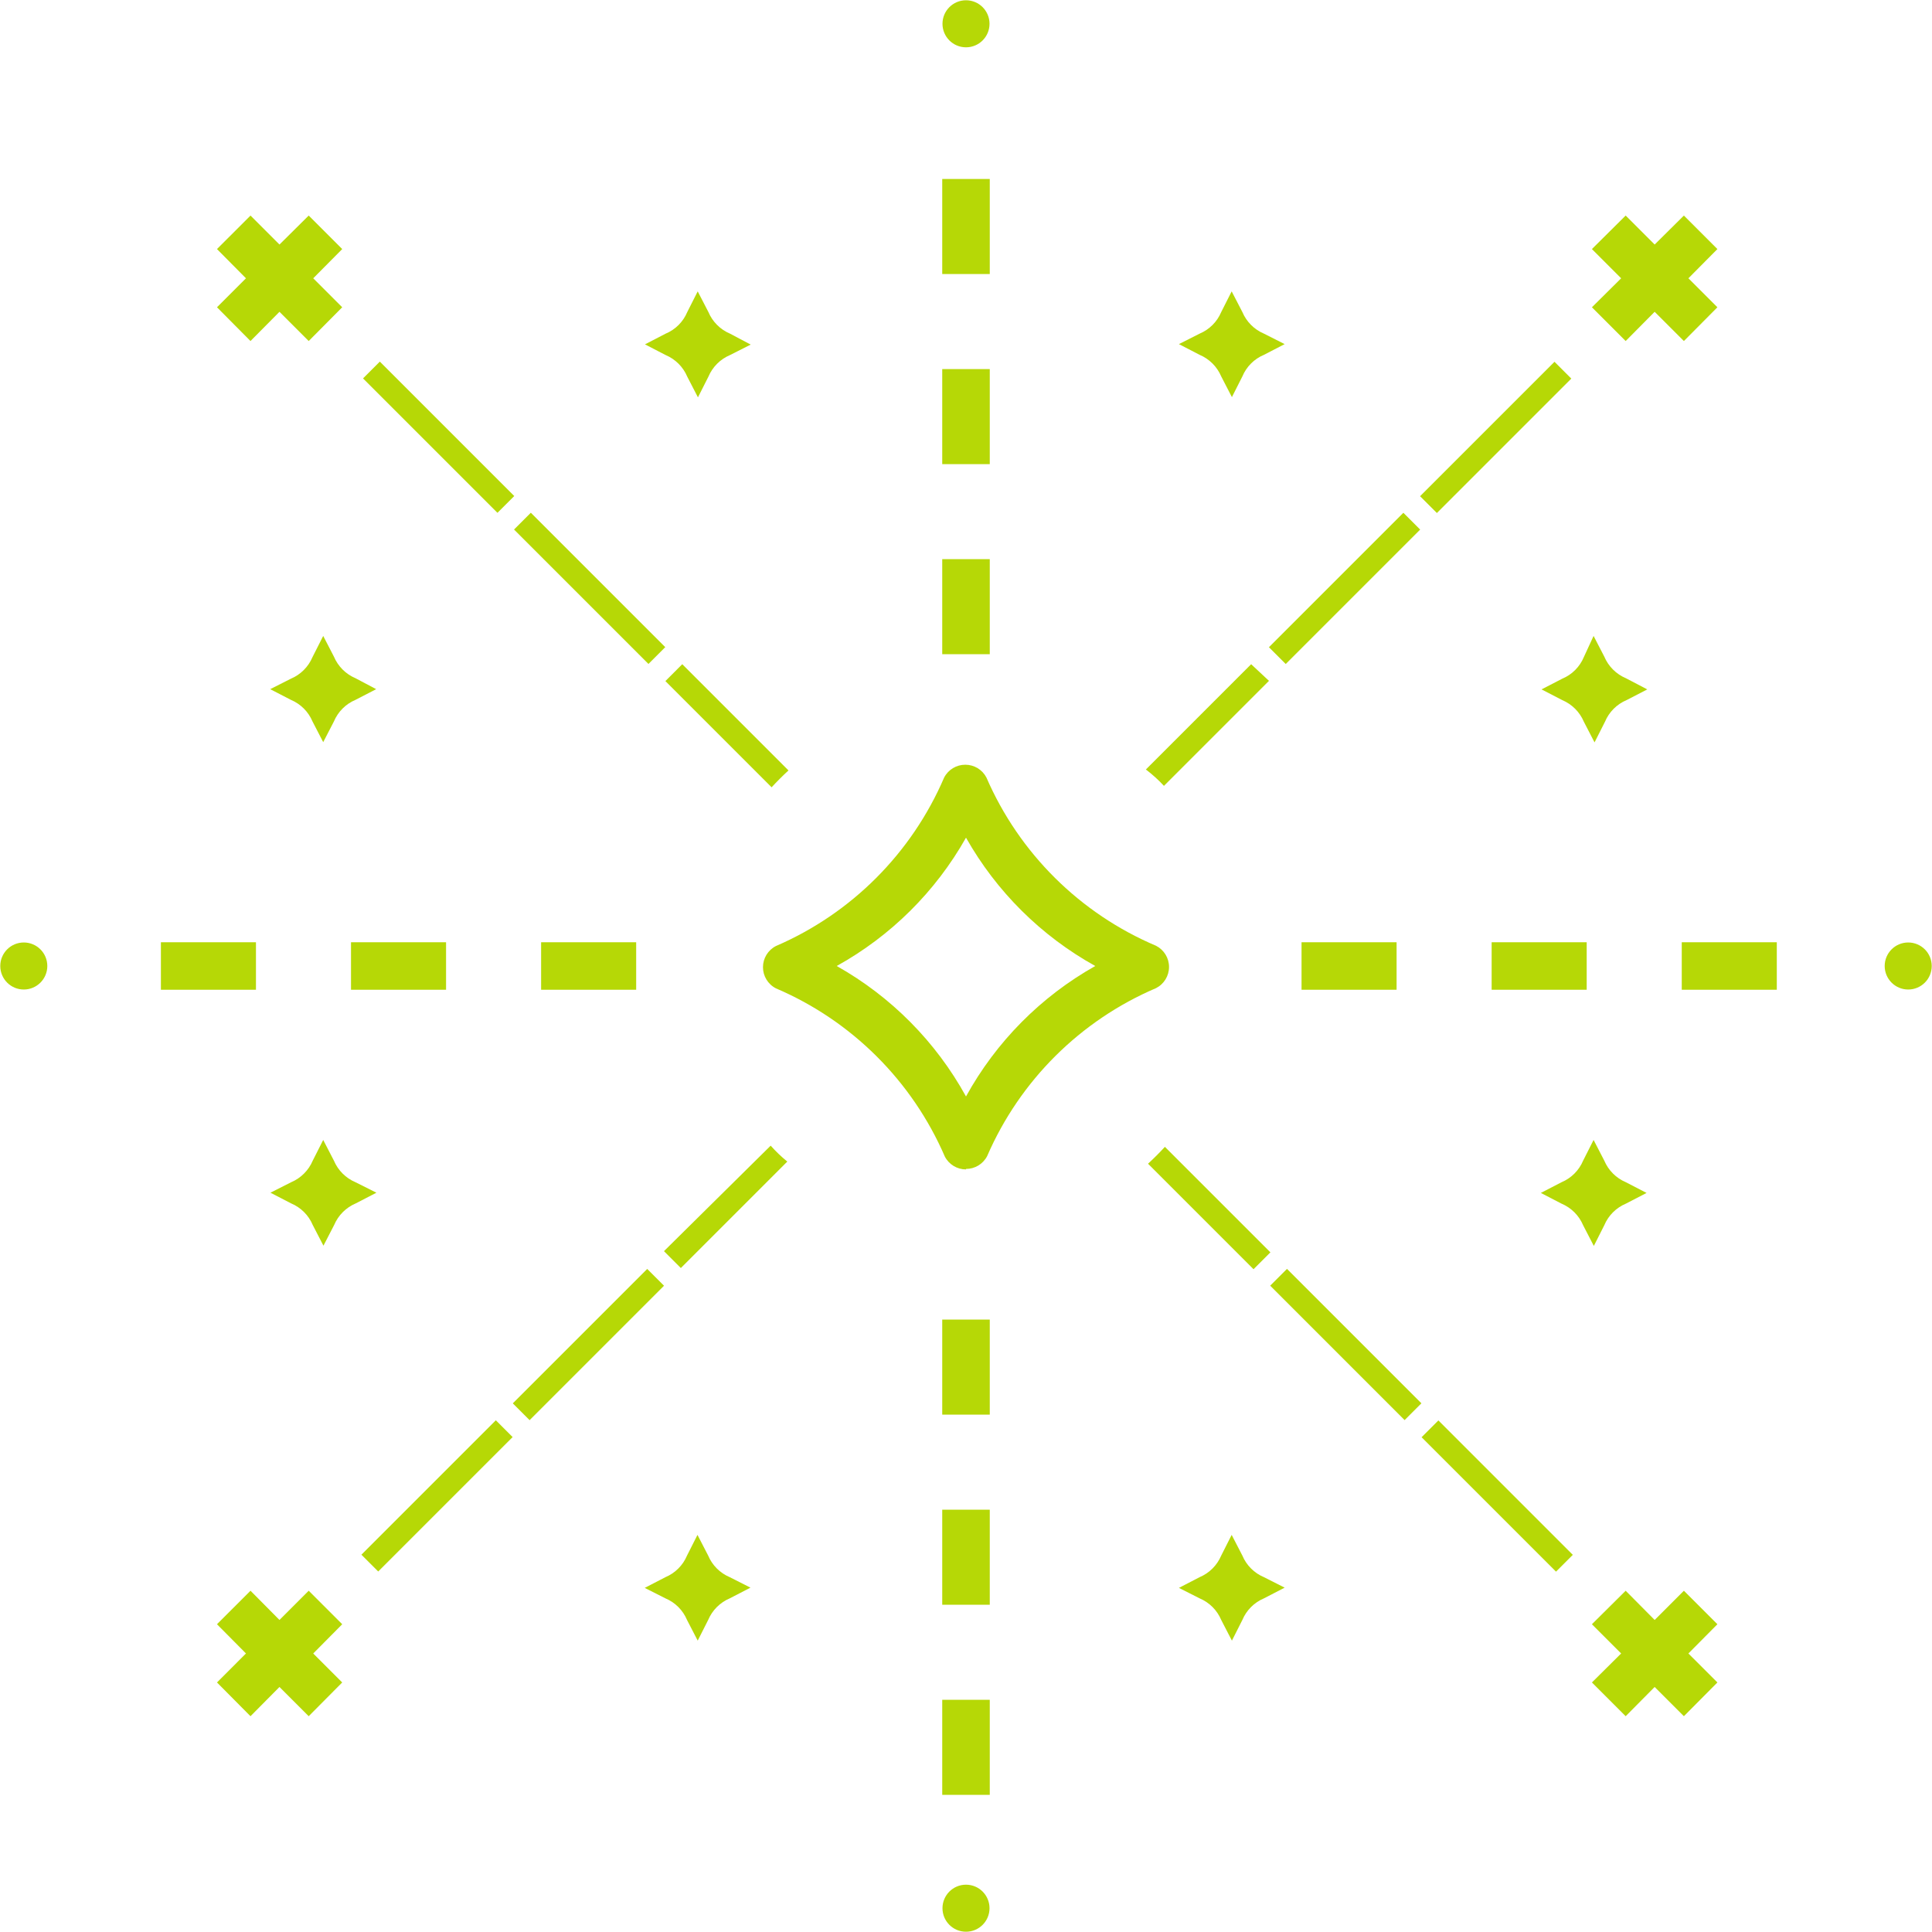
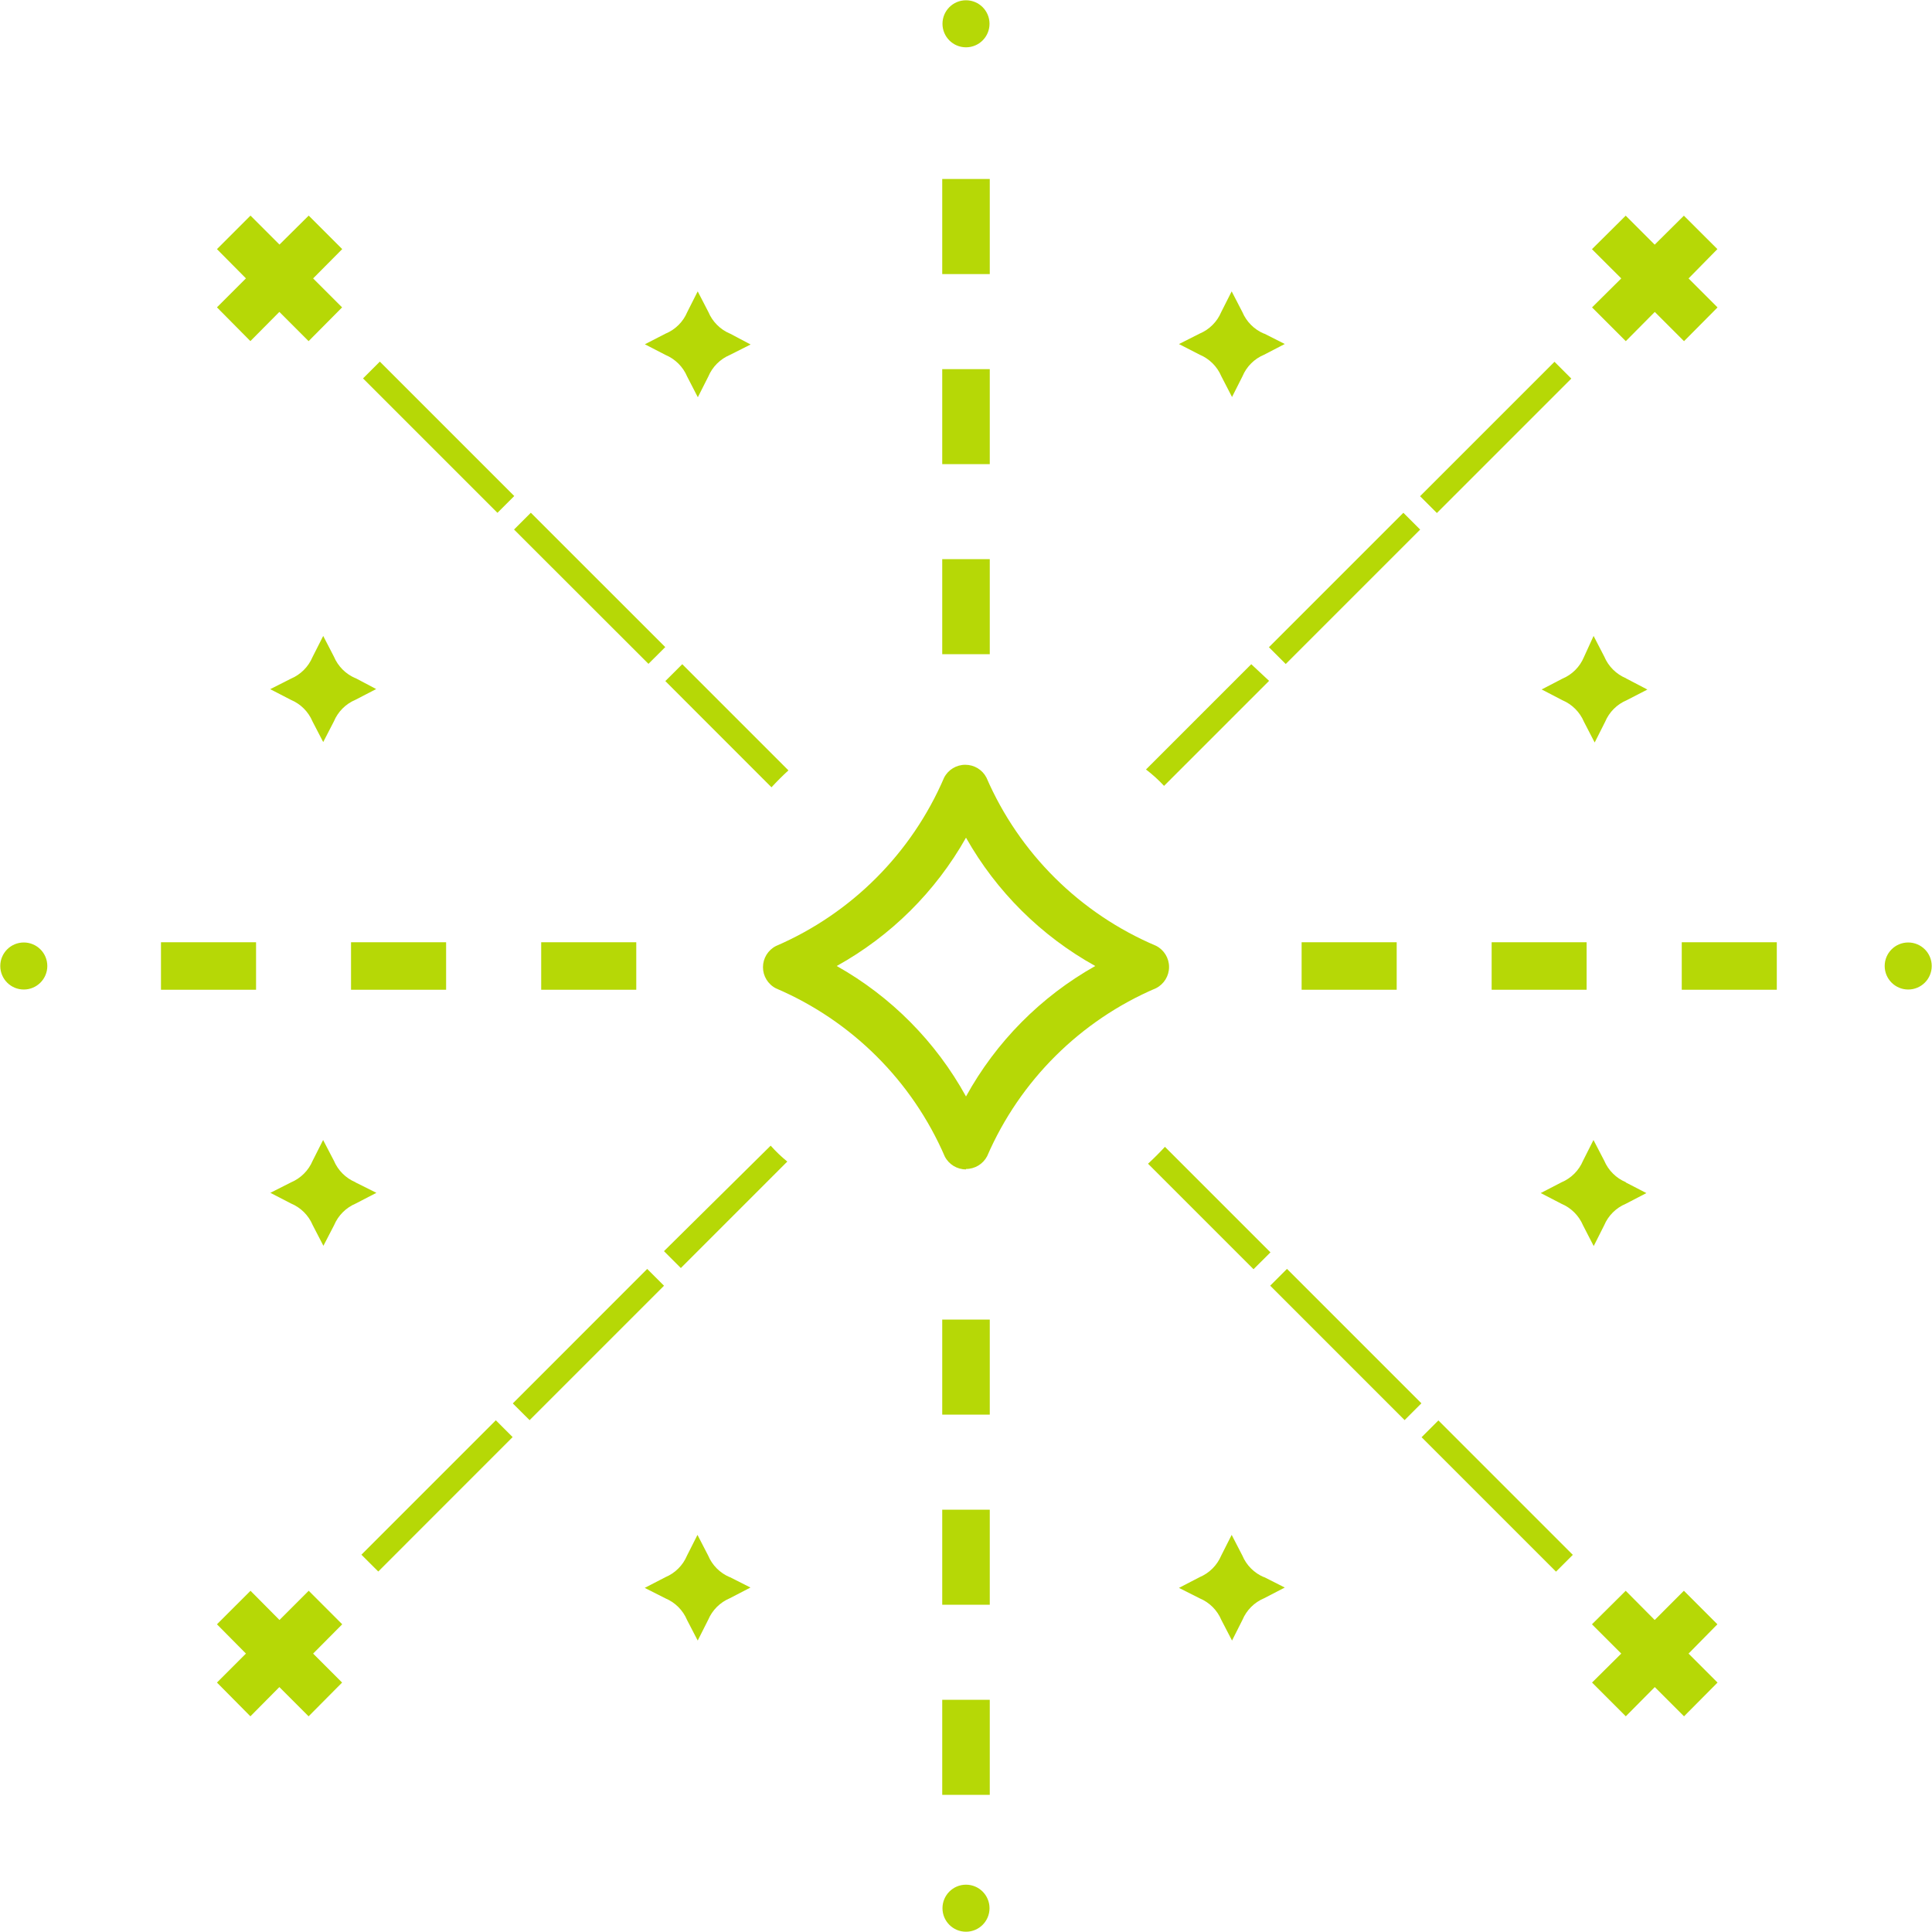
<svg xmlns="http://www.w3.org/2000/svg" width="178" height="178" viewBox="0 0 178 178">
-   <g fill-rule="nonzero" fill="#B6D806">
+   <g fill="#B6D806">
    <ellipse cx="89" cy="2.192" rx="2.167" ry="2.167" />
    <circle cx="89" cy="175.808" r="2.167" />
-     <path d="M91.19 165.365h-4.38v-8.757h4.38v8.757zm0-17.515h-4.38v-8.757h4.38v8.757zm0-17.515h-4.38v-8.757h4.38v8.757zm0-70.06h-4.38v-8.757h4.38v8.758zm0-17.514h-4.38v-8.758h4.38v8.758zm0-17.515h-4.38v-8.758h4.38v8.758zM158.228 22.947l-3.087-3.087-2.693 2.67-2.671-2.67-3.11 3.087 2.694 2.693-2.693 2.67 3.109 3.11 2.67-2.693 2.694 2.693 3.087-3.11-2.671-2.67zM31.53 149.645l-3.088-3.087-2.693 2.693-2.67-2.693-3.088 3.087 2.671 2.693-2.67 2.671 3.086 3.11 2.671-2.694 2.693 2.693 3.087-3.109-2.67-2.67zM31.53 22.947l-3.088-3.087-2.693 2.67-2.67-2.67-3.088 3.087 2.671 2.693-2.67 2.67 3.086 3.11 2.671-2.693 2.693 2.693 3.087-3.11-2.67-2.67zM158.228 149.645l-3.087-3.087-2.693 2.693-2.671-2.693-3.11 3.087 2.694 2.693-2.693 2.671 3.109 3.11 2.67-2.694 2.694 2.693 3.087-3.109-2.671-2.67zM47.245 129.295L59.63 116.91l1.548 1.548-12.385 12.385zM33.298 143.238l12.385-12.385 1.548 1.548-12.385 12.385zM116.91 59.63l12.385-12.386 1.548 1.548-12.385 12.385zM130.835 45.717l12.385-12.385 1.548 1.548-12.385 12.385zM33.447 34.863l1.548-1.548L47.38 45.7l-1.548 1.548zM47.359 48.787l1.548-1.548 12.385 12.385-1.548 1.548zM117.025 118.453l1.548-1.548 12.385 12.385-1.548 1.548zM130.975 132.415l1.548-1.548 12.385 12.385-1.548 1.548z" />
+     <path d="M91.19 165.365h-4.38v-8.757h4.38v8.757zm0-17.515h-4.38v-8.757h4.38v8.757zm0-17.515h-4.38v-8.757h4.38v8.757zm0-70.06h-4.38v-8.757h4.38v8.758zm0-17.514h-4.38v-8.75h4.38v8.76zm0-17.51h-4.38v-8.76h4.38v8.76zm67.038-2.3l-3.087-3.08-2.69 2.67-2.67-2.67-3.11 3.087 2.7 2.694-2.692 2.67 3.11 3.11 2.67-2.692 2.694 2.694 3.088-3.11-2.67-2.67zM31.53 149.65l-3.088-3.09-2.693 2.693-2.67-2.69-3.09 3.088 2.67 2.697-2.67 2.67 3.08 3.11 2.67-2.693 2.693 2.694 3.087-3.11-2.67-2.67zm0-126.7l-3.088-3.087-2.693 2.67-2.67-2.67-3.09 3.09 2.67 2.694-2.67 2.67 3.08 3.11 2.67-2.692 2.693 2.695 3.087-3.11-2.67-2.67zm126.698 126.7l-3.087-3.09-2.69 2.693-2.67-2.69-3.11 3.088 2.7 2.697-2.692 2.67 3.11 3.11 2.67-2.693 2.694 2.694 3.088-3.11-2.67-2.67zM47.245 129.3l12.385-12.39 1.548 1.548-12.385 12.385zm-13.947 13.94l12.385-12.386 1.548 1.548-12.38 12.386zm83.612-83.61l12.385-12.386 1.548 1.548-12.385 12.385zm13.925-13.913l12.385-12.385 1.548 1.548-12.385 12.385zM33.447 34.863l1.548-1.548L47.38 45.7l-1.548 1.548zM47.36 48.787l1.547-1.548 12.385 12.38-1.548 1.542zm69.665 69.666l1.548-1.548 12.385 12.385-1.548 1.548zm13.95 13.962l1.548-1.548 12.385 12.385-1.548 1.548z" />
    <ellipse cx="175.808" cy="89" rx="2.167" ry="2.167" />
    <ellipse cx="2.192" cy="89" rx="2.167" ry="2.167" />
-     <path d="M163.701 91.19h-8.757v-4.38h8.757v4.38zm-17.515 0h-8.757v-4.38h8.757v4.38zm-17.515 0h-8.757v-4.38h8.757v4.38zm-70.06 0h-8.757v-4.38h8.758v4.38zm-17.514 0h-8.758v-4.38h8.758v4.38zm-17.515 0h-8.758v-4.38h8.758v4.38zM107.237 72.405l9.677-9.677-1.642-1.533-9.699 9.699c.628.482 1.183.985 1.664 1.51zM89 107.741a2.19 2.19 0 0 1-1.949-1.182 29.644 29.644 0 0 0-15.566-15.501 2.19 2.19 0 0 1 0-3.897c6.963-3 12.51-8.555 15.5-15.523a2.19 2.19 0 0 1 1.95-1.182 2.19 2.19 0 0 1 1.948 1.182 29.644 29.644 0 0 0 15.632 15.501 2.19 2.19 0 0 1 0 3.897 29.644 29.644 0 0 0-15.566 15.479A2.19 2.19 0 0 1 89 107.697v.044zM77.09 89A30.87 30.87 0 0 1 89 101.02 30.87 30.87 0 0 1 100.91 89 30.87 30.87 0 0 1 89 77.177 30.826 30.826 0 0 1 77.09 89zM116.455 30.741a3.744 3.744 0 0 1-1.993-1.992l-.985-1.905-.963 1.905a3.722 3.722 0 0 1-1.993 1.992l-1.904.963 1.904.986a3.744 3.744 0 0 1 1.993 1.992l.985 1.905.963-1.905a3.7 3.7 0 0 1 1.993-1.992l1.904-.986-1.904-.963zM67.26 30.741a3.744 3.744 0 0 1-1.993-1.992l-.985-1.905-.963 1.905a3.7 3.7 0 0 1-1.993 1.992l-1.904.985 1.904.985a3.744 3.744 0 0 1 1.993 1.993l.985 1.905.963-1.905a3.744 3.744 0 0 1 1.993-1.993l1.904-.963-1.904-1.007zM116.455 145.31a3.722 3.722 0 0 1-1.993-1.992l-.985-1.905-.963 1.905a3.744 3.744 0 0 1-1.993 1.992l-1.904.986 1.904.963a3.722 3.722 0 0 1 1.993 1.992l.985 1.905.963-1.905a3.722 3.722 0 0 1 1.993-1.992l1.904-.985-1.904-.964zM149.799 108.923a3.744 3.744 0 0 1-1.993-1.992l-.985-1.905-.963 1.905a3.722 3.722 0 0 1-1.993 1.992l-1.904.985 1.904.986a3.744 3.744 0 0 1 1.993 1.992l.985 1.905.963-1.905a3.722 3.722 0 0 1 1.993-1.992l1.904-.986-1.904-.985zM32.755 108.923a3.744 3.744 0 0 1-1.992-1.992l-.985-1.905-.964 1.905a3.744 3.744 0 0 1-1.992 1.992l-1.905.964 1.905.985a3.722 3.722 0 0 1 1.992 1.992l.986 1.905.985-1.905a3.744 3.744 0 0 1 1.992-1.992l1.905-.985-1.927-.964zM149.799 62.487a3.744 3.744 0 0 1-1.993-1.993l-.985-1.904-.898 1.948a3.7 3.7 0 0 1-1.992 1.993l-1.905.985 1.905.985a3.744 3.744 0 0 1 1.992 1.992l.986 1.905.963-1.905a3.722 3.722 0 0 1 1.992-1.992l1.905-.985-1.97-1.03zM32.755 62.487a3.744 3.744 0 0 1-1.992-1.993l-.985-1.904-.986 1.948a3.744 3.744 0 0 1-1.992 1.993l-1.905.963 1.905.985a3.722 3.722 0 0 1 1.992 1.992l.986 1.905.985-1.905a3.722 3.722 0 0 1 1.992-1.992l1.905-.985-1.905-1.007zM67.238 145.31a3.722 3.722 0 0 1-1.993-1.992l-.985-1.905-.963 1.905a3.722 3.722 0 0 1-1.992 1.992l-1.905.986 1.905.963a3.722 3.722 0 0 1 1.992 1.992l.985 1.905.963-1.905a3.744 3.744 0 0 1 1.993-1.992l1.904-.985-1.904-.964zM72.645 70.982l-9.786-9.787-1.554 1.555 9.786 9.786a26.025 26.025 0 0 1 1.554-1.554zM71.003 105.552l-9.83 9.72 1.555 1.555 9.808-9.809c-.54-.437-1.05-.926-1.533-1.466zM107.325 105.661a26.025 26.025 0 0 1-1.554 1.555l9.72 9.72 1.555-1.554-9.721-9.72z" />
+     <path d="M163.7 91.19h-8.756v-4.38h8.757v4.38zm-17.514 0h-8.757v-4.38h8.75v4.38zm-17.515 0h-8.75v-4.38h8.76v4.38zm-70.06 0h-8.75v-4.38h8.76v4.38zm-17.51 0h-8.76v-4.38h8.76v4.38zm-17.51 0h-8.76v-4.38h8.76v4.38zm83.656-18.785l9.677-9.677-1.642-1.533-9.7 9.7a12.9 12.9 0 0 1 1.666 1.51zM89 107.74a2.19 2.19 0 0 1-1.95-1.18 29.644 29.644 0 0 0-15.565-15.502 2.19 2.19 0 0 1 0-3.897 29.62 29.62 0 0 0 15.5-15.52 2.19 2.19 0 0 1 1.95-1.18 2.19 2.19 0 0 1 1.948 1.18 29.644 29.644 0 0 0 15.632 15.5 2.19 2.19 0 0 1 0 3.9 29.644 29.644 0 0 0-15.566 15.48A2.19 2.19 0 0 1 89 107.7v.044zM77.09 89A30.87 30.87 0 0 1 89 101.02 30.87 30.87 0 0 1 100.91 89 30.87 30.87 0 0 1 89 77.177 30.826 30.826 0 0 1 77.09 89zm39.365-58.26a3.744 3.744 0 0 1-1.993-1.99l-.985-1.906-.963 1.905a3.722 3.722 0 0 1-1.993 1.99l-1.9.96 1.91.98a3.744 3.744 0 0 1 1.994 1.99l.985 1.907.962-1.905a3.7 3.7 0 0 1 1.994-1.99l1.904-.988-1.905-.964zm-49.195 0a3.744 3.744 0 0 1-1.993-1.99l-.985-1.906-.963 1.905a3.7 3.7 0 0 1-2 1.99l-1.907.98 1.904.982a3.744 3.744 0 0 1 1.993 1.993l.985 1.905.963-1.906a3.744 3.744 0 0 1 1.995-1.994l1.904-.96-1.905-1.008zm49.195 114.57a3.722 3.722 0 0 1-1.993-1.992l-.985-1.905-.963 1.905a3.744 3.744 0 0 1-1.993 1.992l-1.9.986 1.91.963a3.722 3.722 0 0 1 1.994 1.99l.985 1.9.962-1.908a3.722 3.722 0 0 1 1.994-1.99l1.904-.987-1.905-.964zm33.344-36.387a3.744 3.744 0 0 1-2-1.992l-.988-1.9-.963 1.91a3.722 3.722 0 0 1-1.993 1.993l-1.904.985 1.906.987a3.744 3.744 0 0 1 1.992 1.99l.983 1.907.96-1.904a3.722 3.722 0 0 1 1.994-1.99l1.9-.987-1.903-.983zm-117.05 0a3.744 3.744 0 0 1-1.99-1.992l-.99-1.9-.964 1.91a3.744 3.744 0 0 1-1.99 1.993l-1.906.964 1.906.985a3.722 3.722 0 0 1 1.994 1.99l.987 1.906.987-1.904a3.744 3.744 0 0 1 1.992-1.99l1.903-.986-1.928-.964zM149.8 62.487a3.744 3.744 0 0 1-1.994-1.993l-.985-1.904-.89 1.948a3.7 3.7 0 0 1-1.99 1.993l-1.904.99 1.905.99a3.744 3.744 0 0 1 1.993 1.993l.987 1.905.96-1.904a3.722 3.722 0 0 1 1.99-1.992l1.906-.983-1.97-1.03zm-117.045 0a3.744 3.744 0 0 1-1.992-1.993l-.985-1.904-.986 1.948A3.744 3.744 0 0 1 26.8 62.53l-1.905.964 1.905.985a3.722 3.722 0 0 1 1.992 1.99l.986 1.9.985-1.908a3.722 3.722 0 0 1 1.992-1.99l1.905-.987-1.905-1.007zm34.483 82.823a3.722 3.722 0 0 1-1.993-1.992l-.985-1.905-.963 1.905a3.722 3.722 0 0 1-1.992 1.992l-1.905.986 1.905.963a3.722 3.722 0 0 1 1.992 1.99l.985 1.9.963-1.908a3.744 3.744 0 0 1 1.993-1.99l1.904-.987-1.904-.964zm5.407-74.328l-9.786-9.787-1.56 1.555 9.78 9.786a26.025 26.025 0 0 1 1.555-1.554zm-1.642 34.57l-9.83 9.72 1.555 1.555 9.808-9.81c-.54-.436-1.05-.925-1.533-1.465zm36.322.11a26.025 26.025 0 0 1-1.554 1.554l9.72 9.72 1.56-1.554-9.72-9.72z" />
  </g>
</svg>
